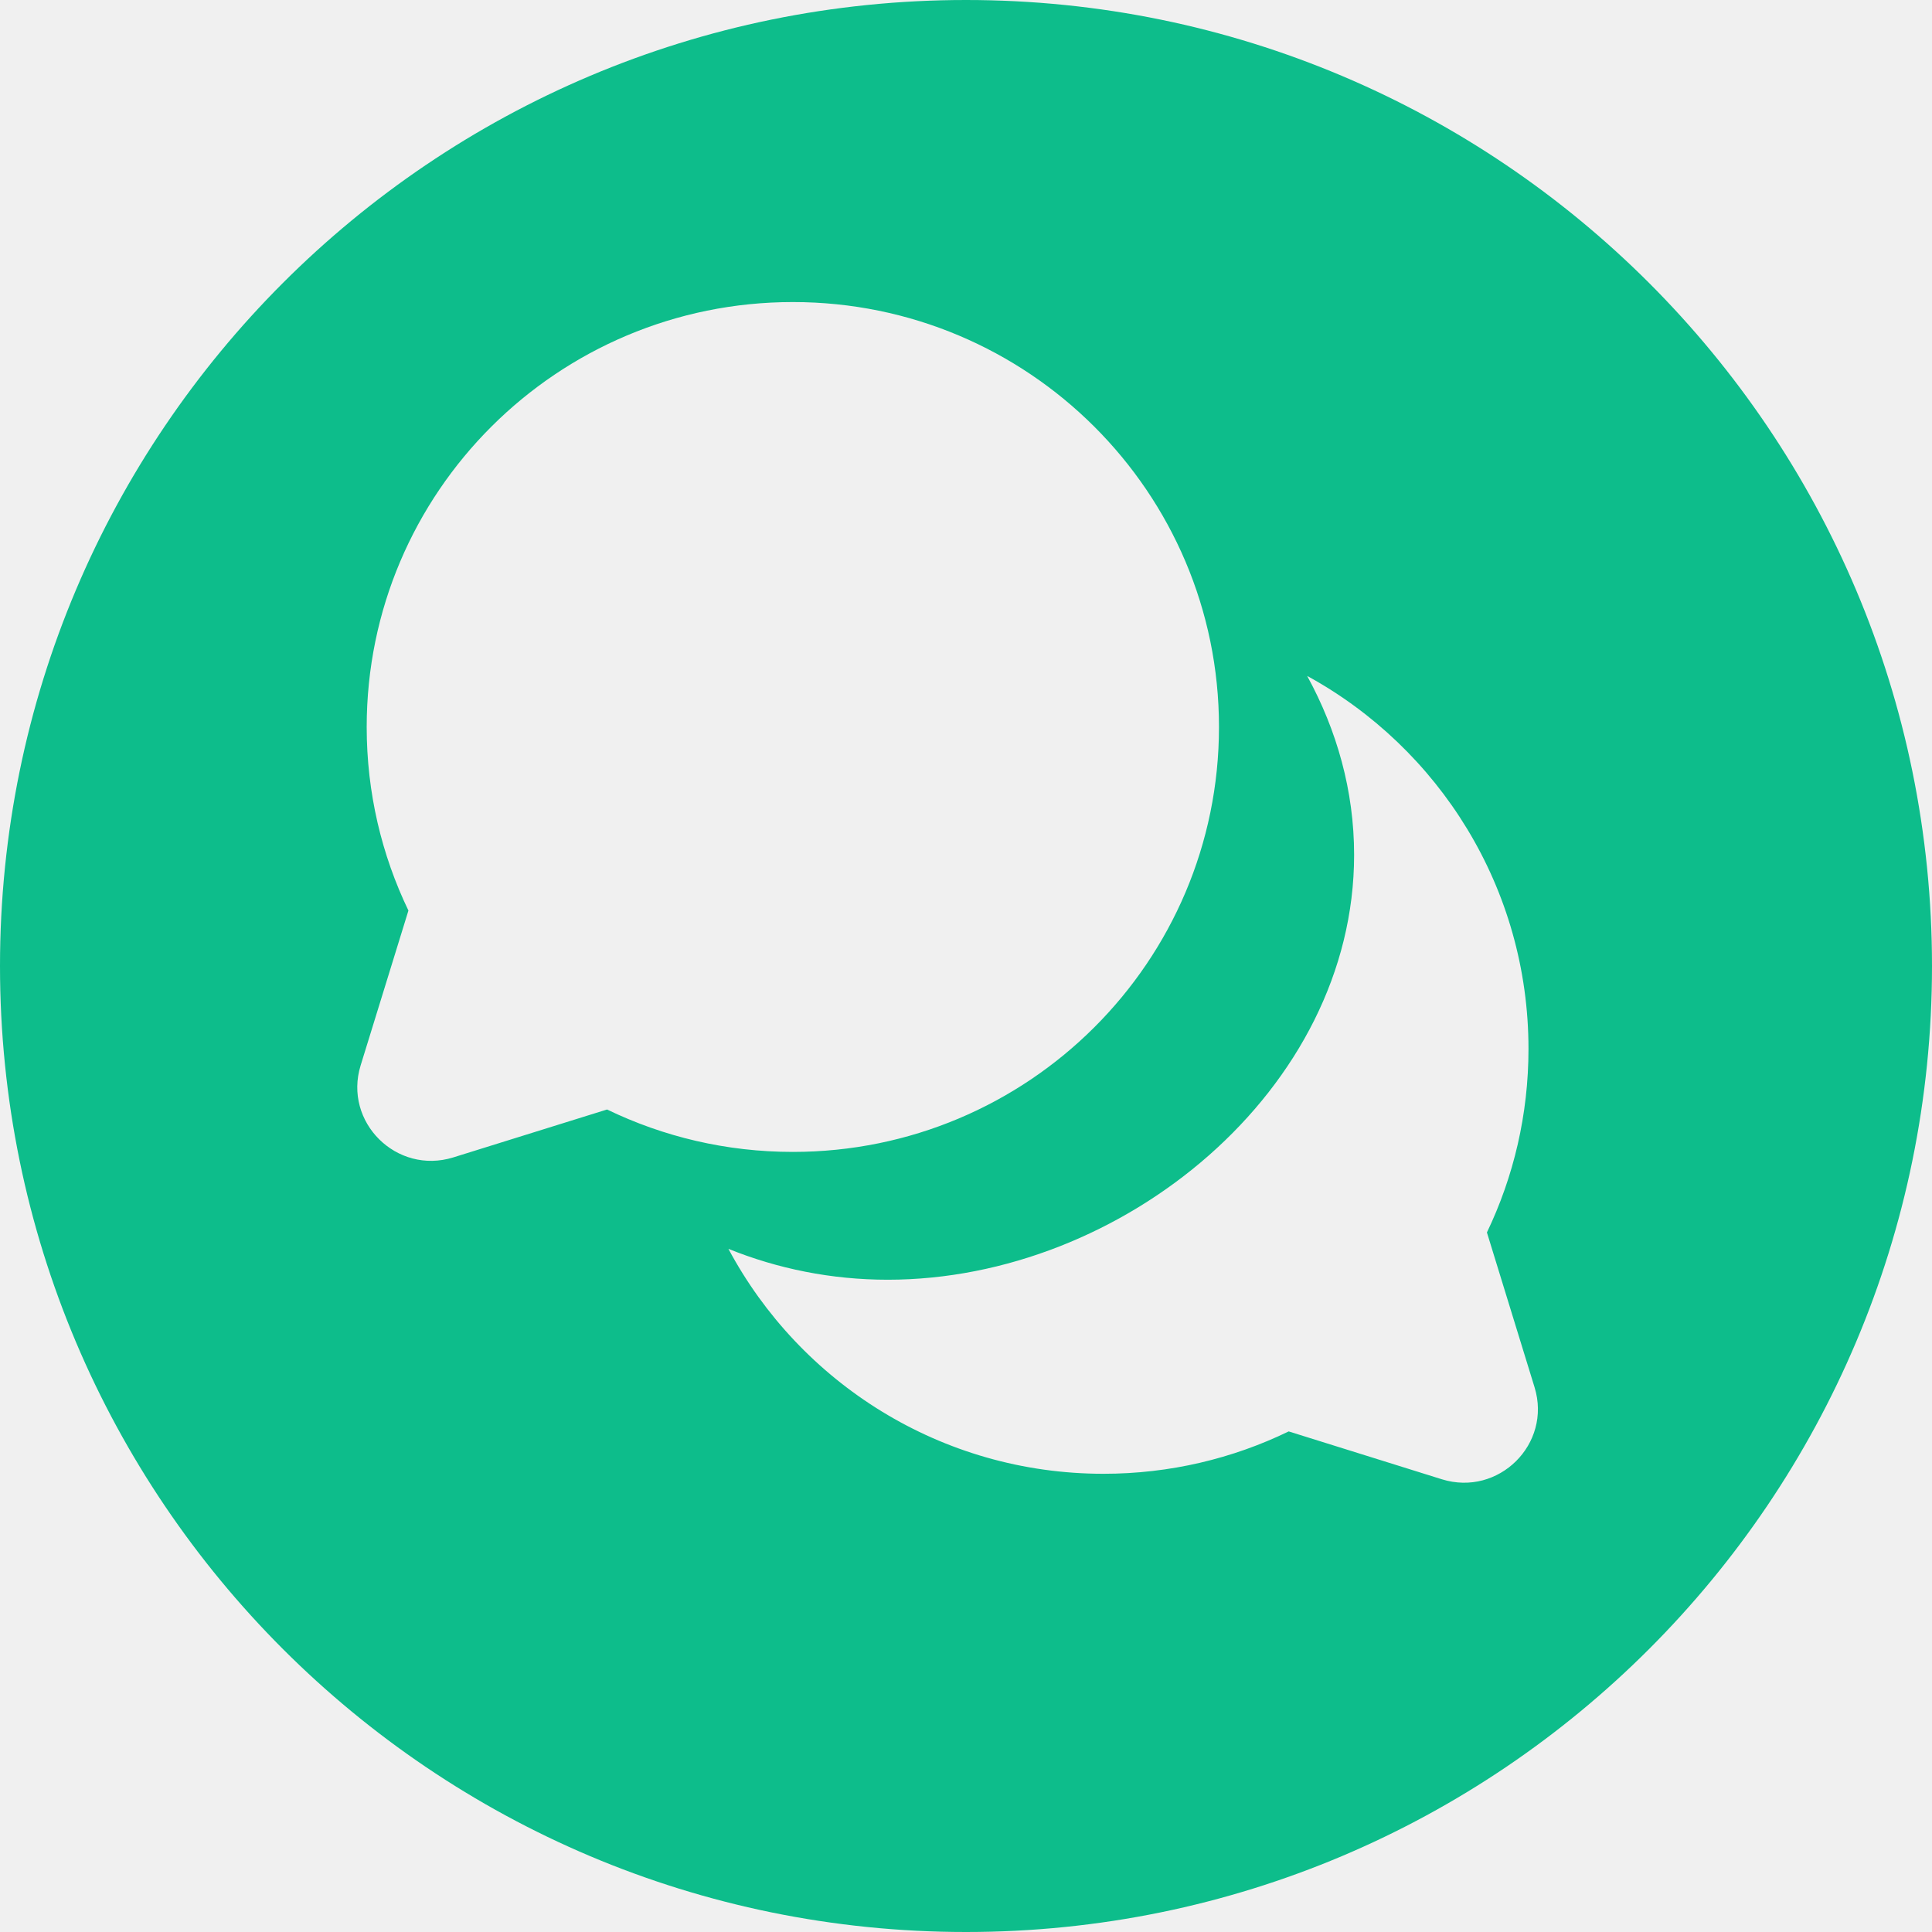
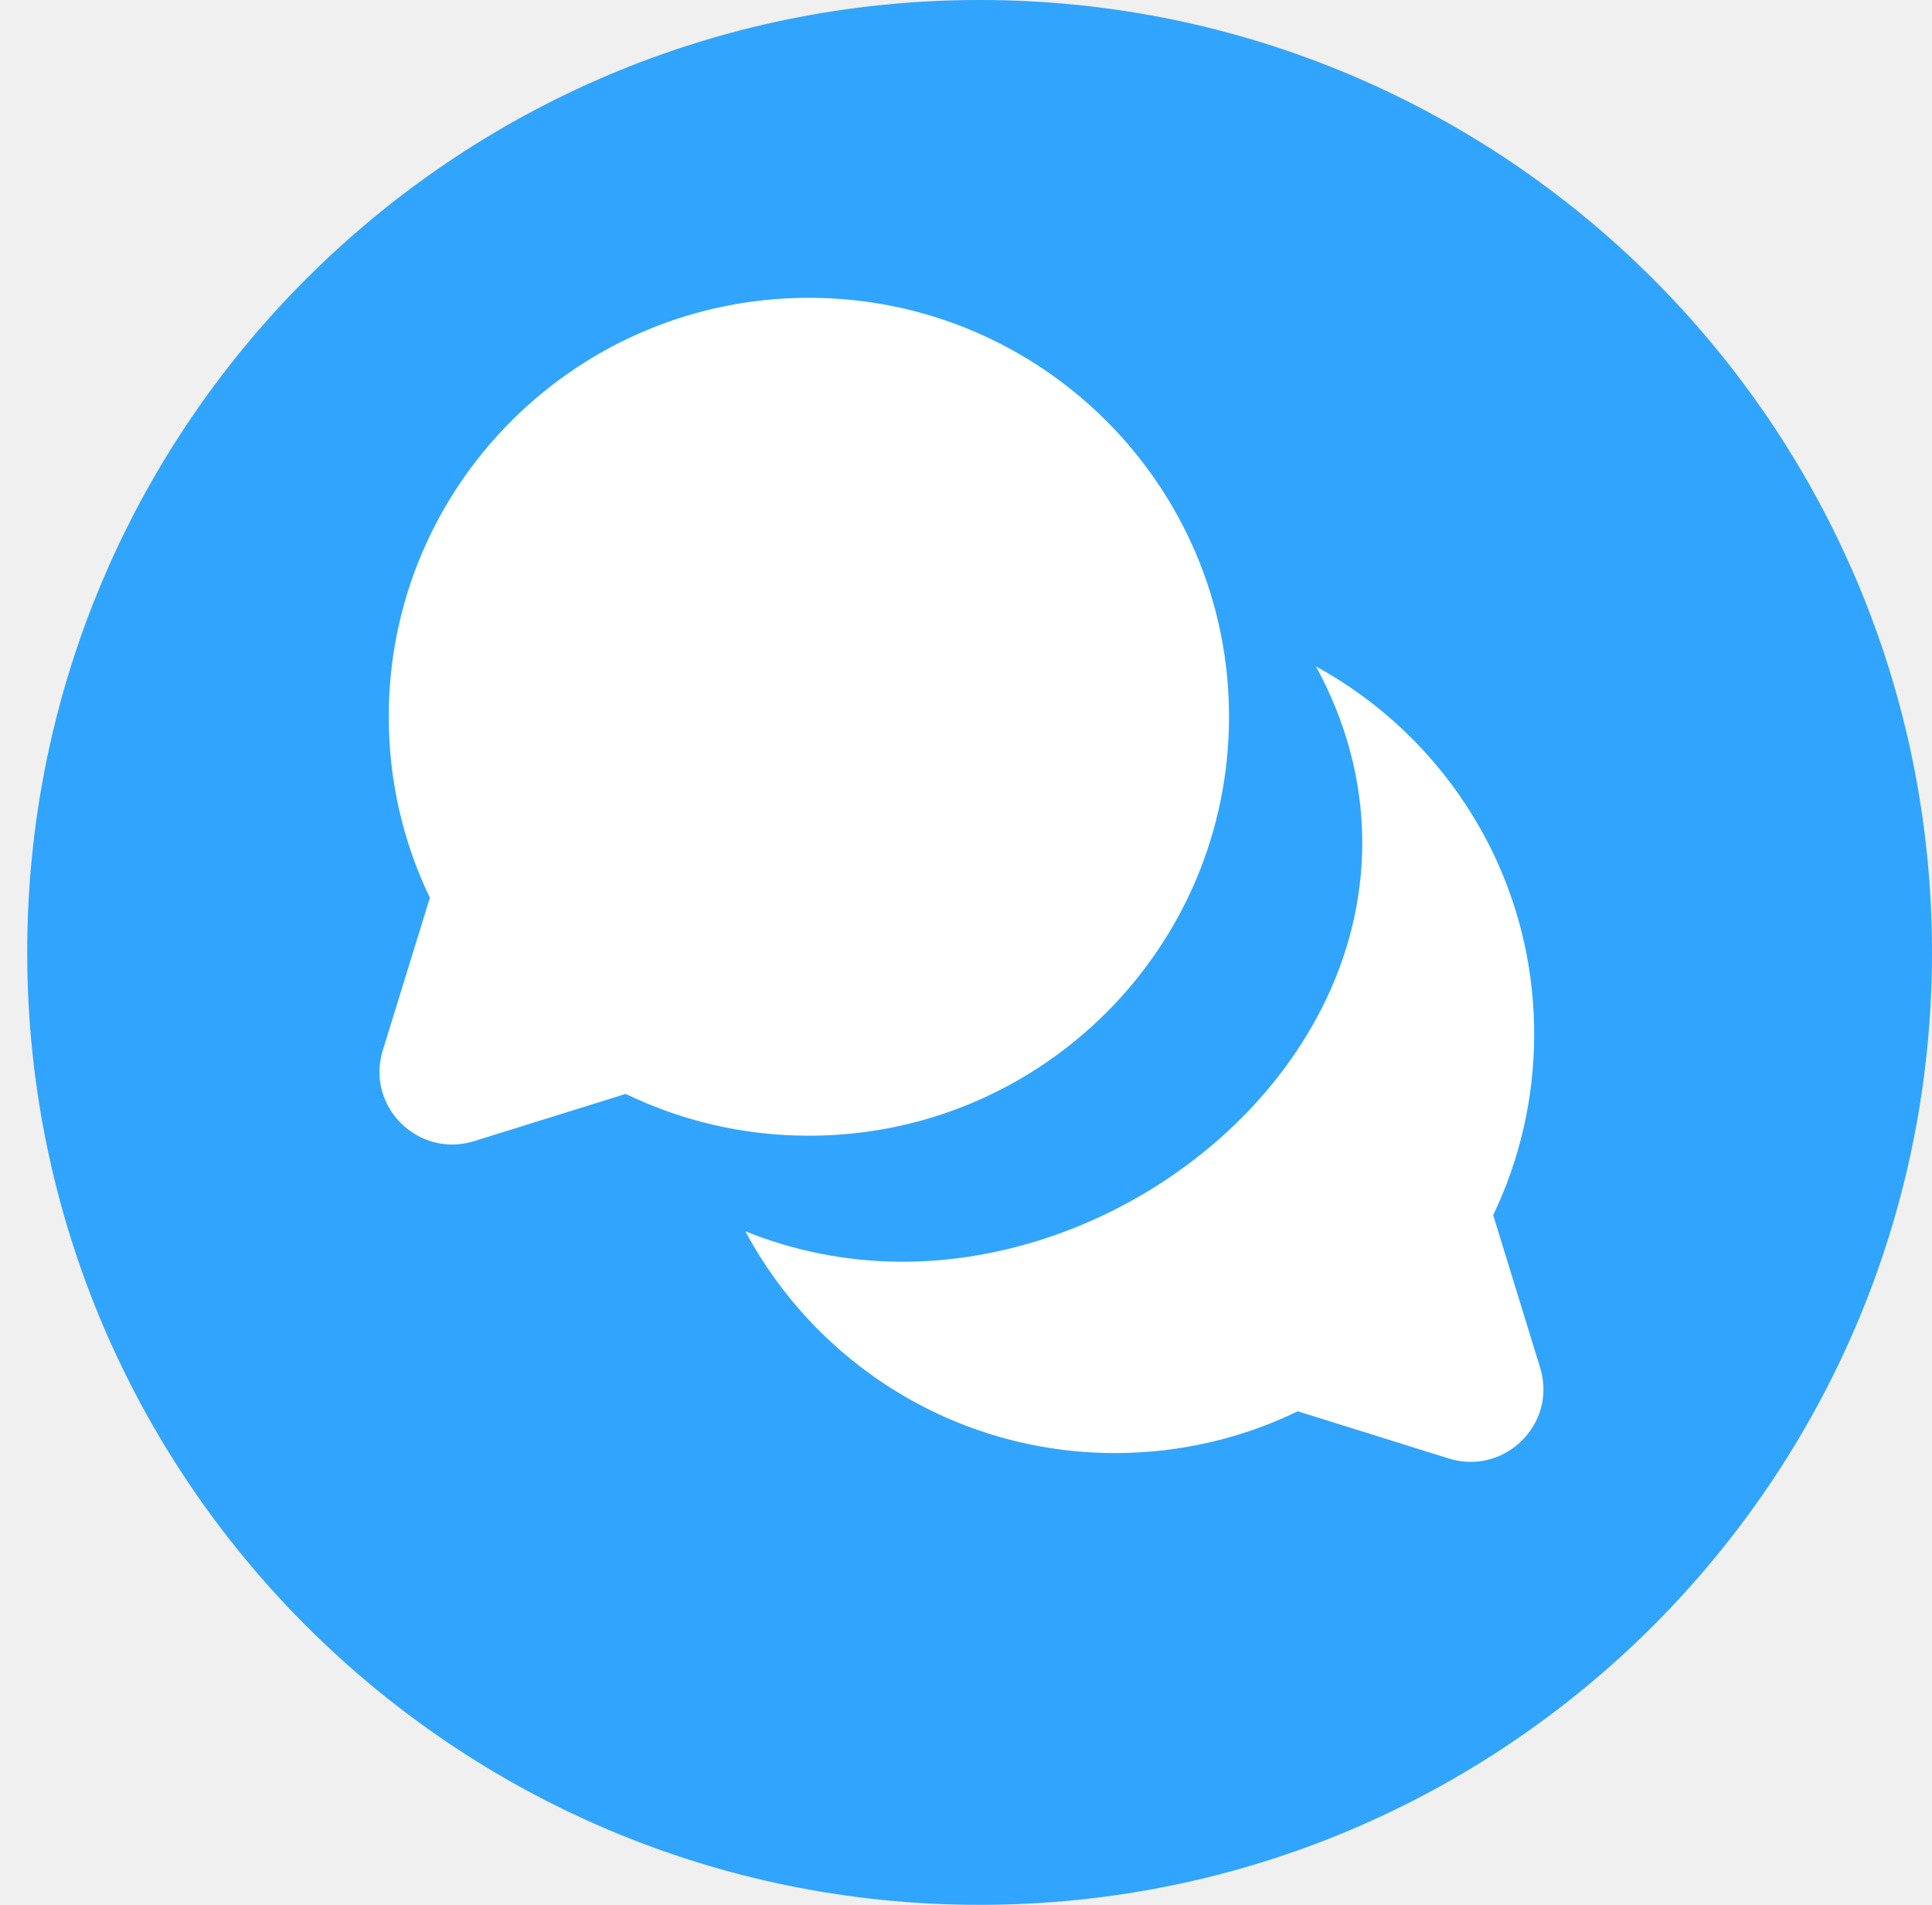
- <svg xmlns="http://www.w3.org/2000/svg" width="100%" height="100%" viewBox="0 0 70 70" version="1.1" xml:space="preserve" style="fill-rule:evenodd;clip-rule:evenodd;stroke-linejoin:round;stroke-miterlimit:2;">
-   <path d="M35,70C54.33,70 70,54.33 70,35C70,15.67 54.33,0 35,0C15.67,0 0,15.67 0,35C0,54.33 15.67,70 35,70ZM32.166,46.367C30.124,46.367 28.175,45.969 26.392,45.248C28.984,50.098 34.098,53.398 39.982,53.398C42.388,53.398 44.664,52.846 46.692,51.863L52.238,53.596C54.295,54.238 56.233,52.319 55.6,50.264L53.874,44.654C54.839,42.641 55.38,40.386 55.38,38.004C55.38,32.175 52.14,27.103 47.361,24.49C48.439,26.461 49.062,28.657 49.062,30.973C49.062,39.475 40.67,46.367 32.166,46.367ZM44.166,26.34C44.166,34.843 37.253,41.736 28.726,41.736C26.313,41.736 24.029,41.184 21.995,40.199L16.427,41.934C14.369,42.576 12.433,40.654 13.067,38.6L14.798,32.991C13.829,30.978 13.286,28.722 13.286,26.34C13.286,17.837 20.199,10.944 28.726,10.944C37.253,10.944 44.166,17.837 44.166,26.34Z" style="fill:rgb(13,189,139);" />
+ <svg xmlns="http://www.w3.org/2000/svg" width="100%" height="100%" viewBox="0 0 71 70" version="1.1" xml:space="preserve" style="fill-rule:evenodd;clip-rule:evenodd;stroke-linejoin:round;stroke-miterlimit:2;">
+   <path d="M36,70C55.33,70 71,54.33 71,35C71,15.67 55.33,0 36,0C16.67,0 1,15.67 1,35C1,54.33 16.67,70 36,70Z" style="fill:rgb(49,164,253);" />
+   <path d="M45.166,26.34C45.166,34.843 38.253,41.736 29.726,41.736C27.313,41.736 25.029,41.184 22.995,40.199L17.427,41.934C15.369,42.576 13.433,40.654 14.067,38.6L15.798,32.991C14.829,30.978 14.286,28.722 14.286,26.34C14.286,17.837 21.199,10.944 29.726,10.944C38.253,10.944 45.166,17.837 45.166,26.34ZM33.166,46.367C31.124,46.367 29.175,45.969 27.392,45.248C29.984,50.098 35.098,53.398 40.982,53.398C43.388,53.398 45.664,52.846 47.692,51.863L53.238,53.596C55.295,54.238 57.233,52.319 56.6,50.264L54.874,44.654C55.839,42.641 56.38,40.386 56.38,38.004C56.38,32.175 53.14,27.103 48.361,24.49C49.439,26.461 50.062,28.657 50.062,30.973C50.062,39.475 41.67,46.367 33.166,46.367Z" style="fill:white;" />
</svg>
